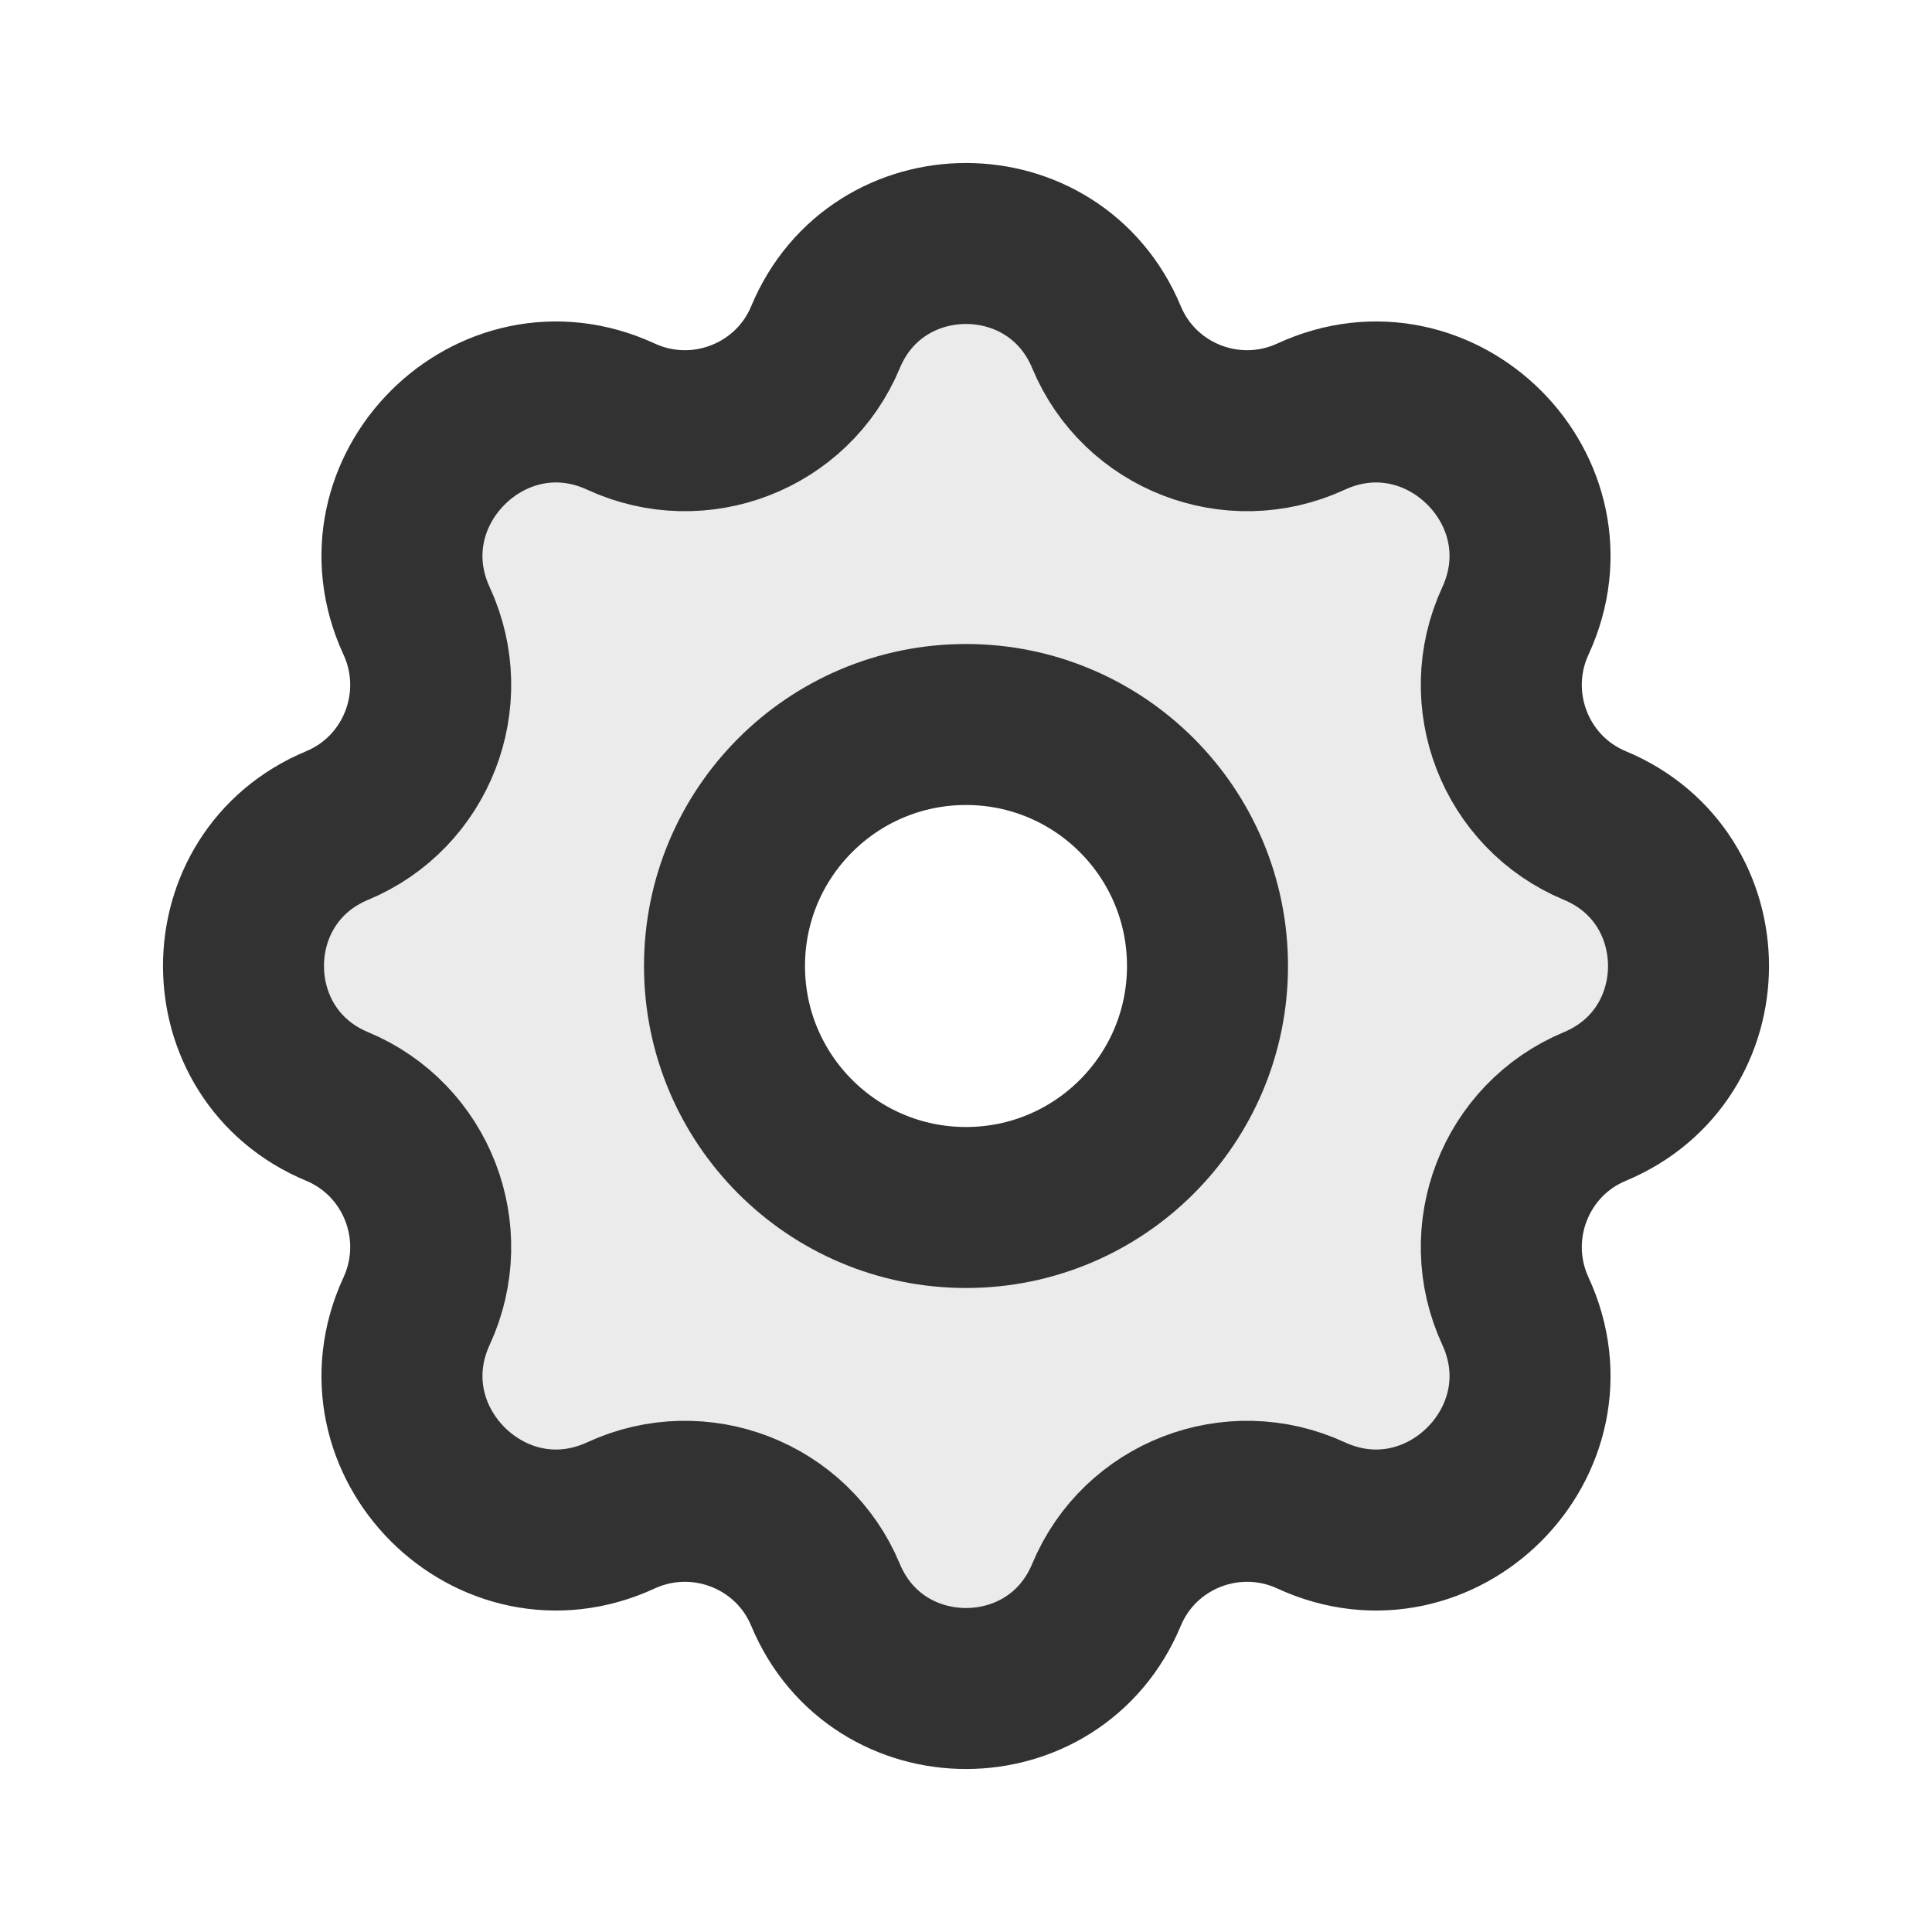
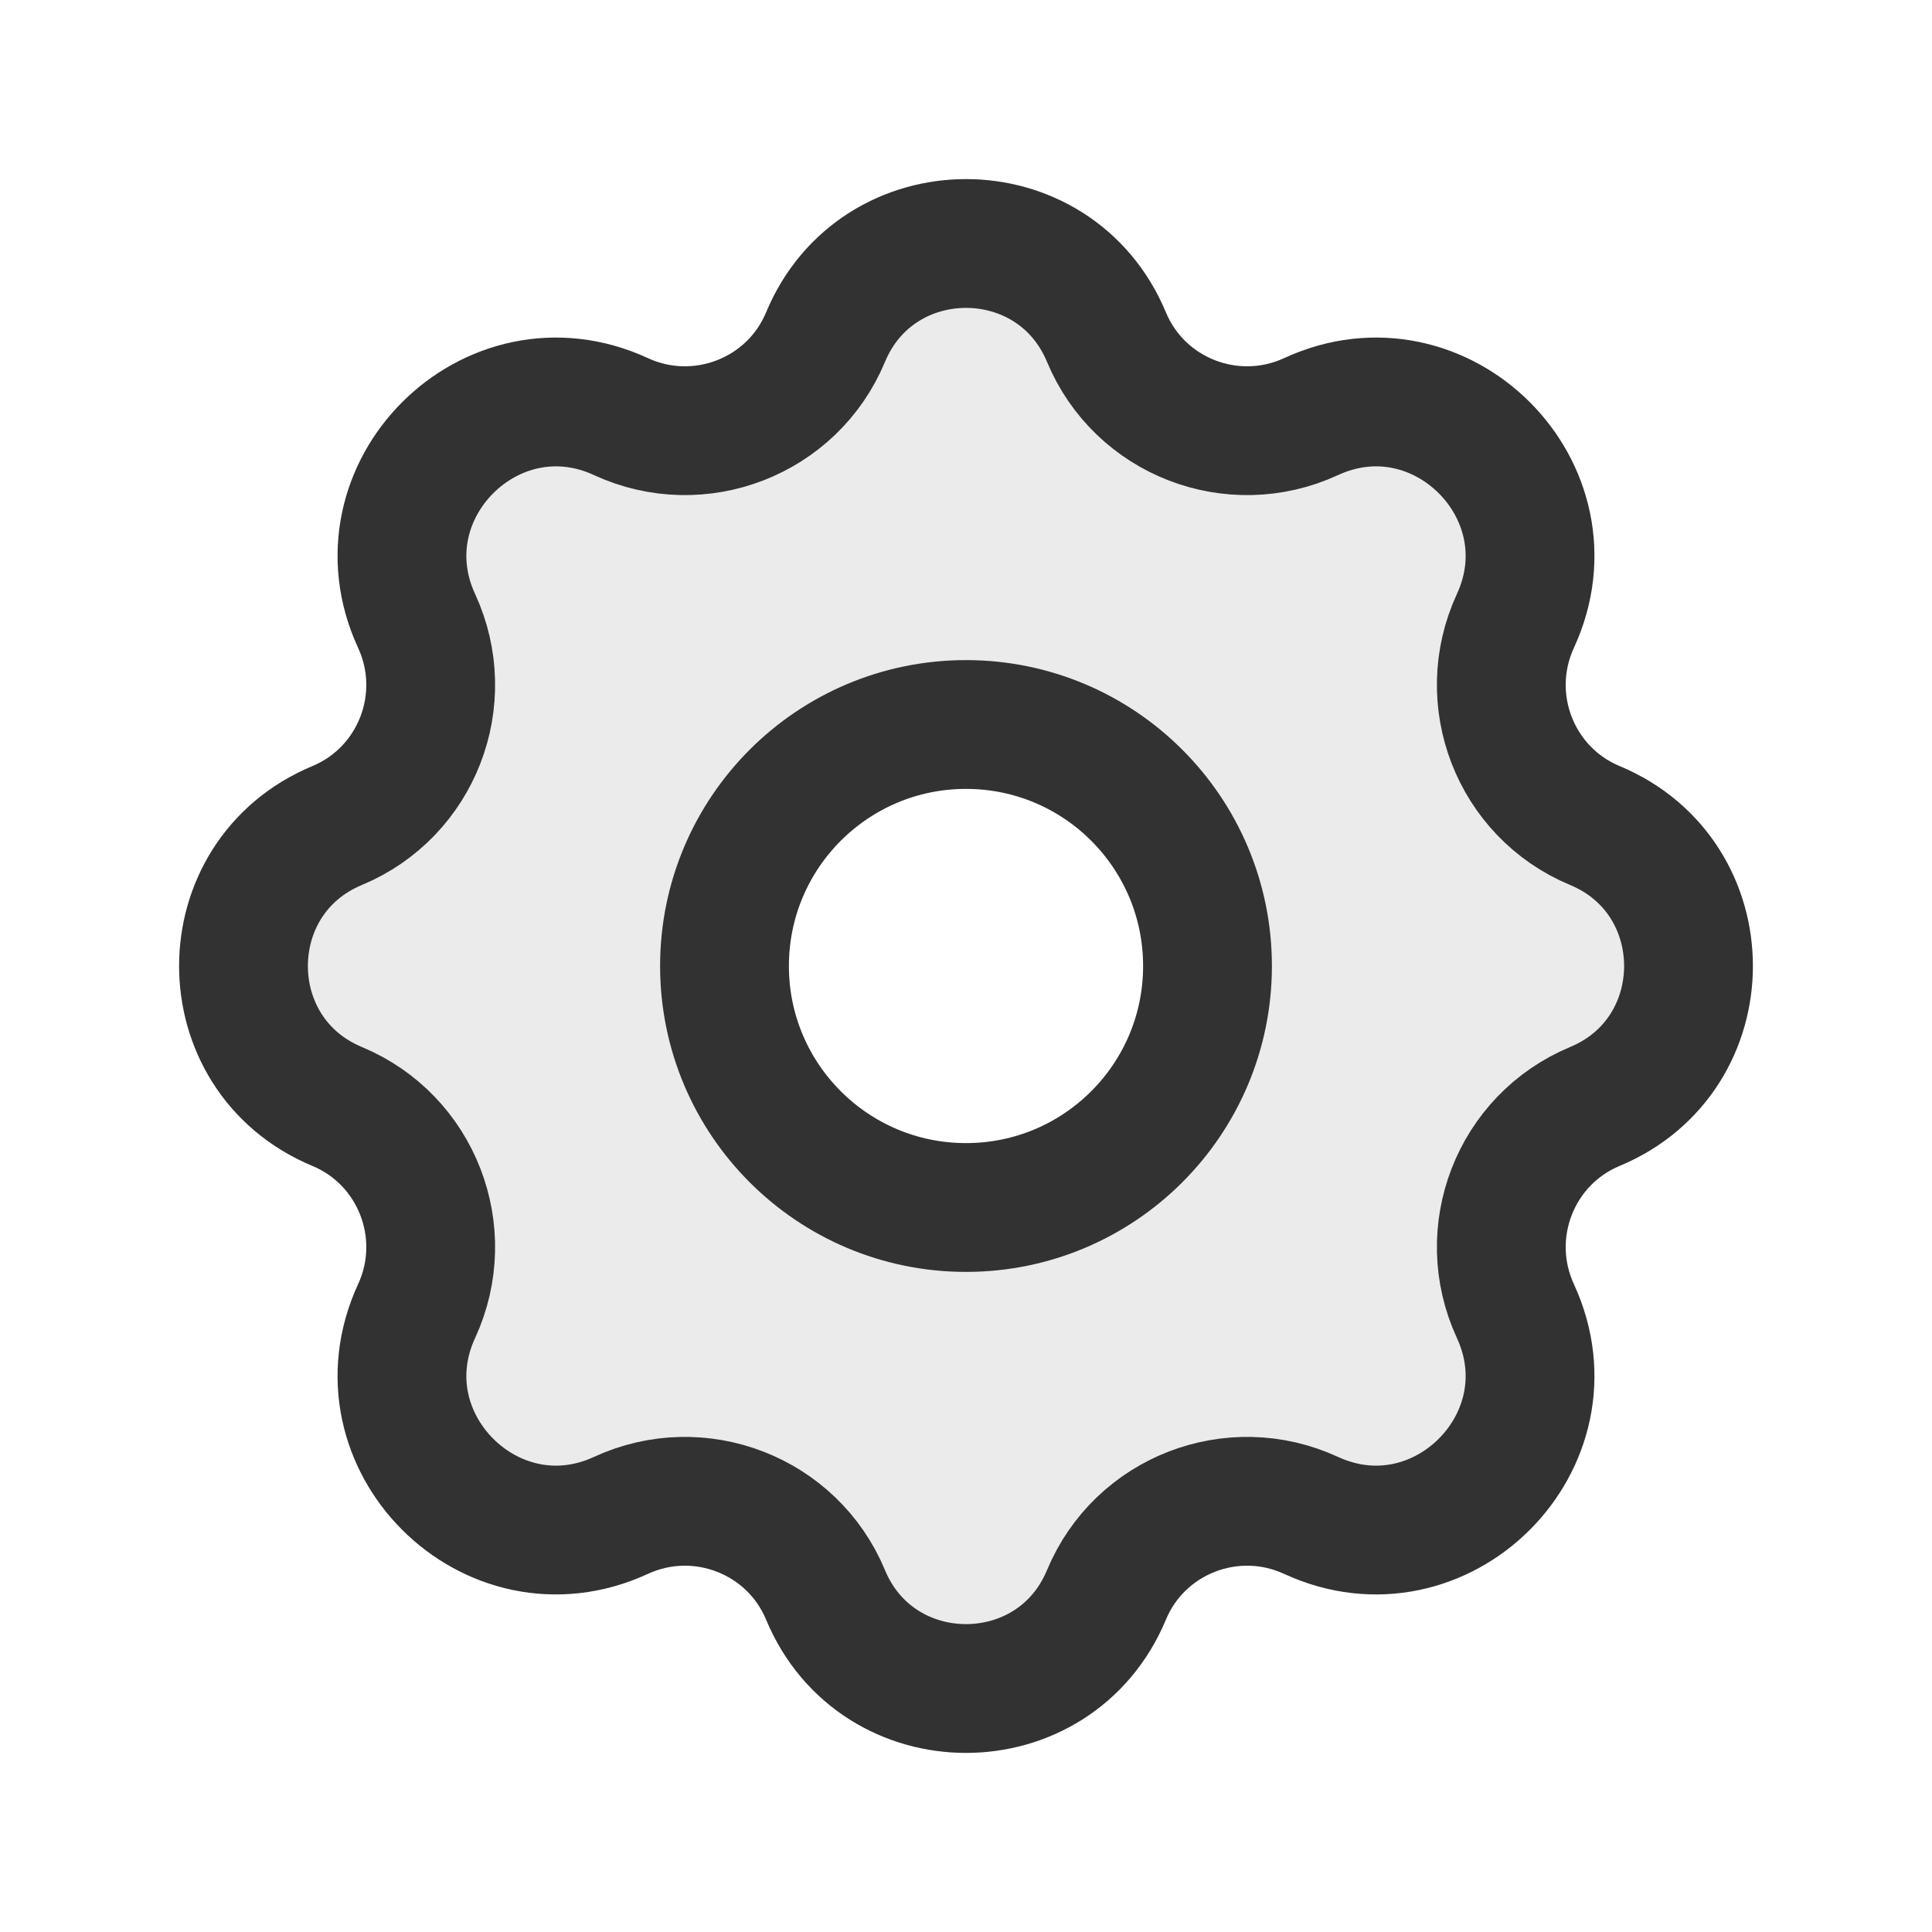
<svg xmlns="http://www.w3.org/2000/svg" width="800px" height="800px" viewBox="0 0 24 24" fill="none">
  <path opacity="0.1" fill-rule="evenodd" clip-rule="evenodd" d="M7.713 5.175C8.686 5.625 9.842 5.178 10.255 4.188C10.901 2.637 13.098 2.637 13.745 4.188C14.157 5.178 15.313 5.625 16.286 5.175C17.897 4.432 19.568 6.103 18.824 7.713C18.375 8.686 18.822 9.843 19.812 10.255C21.363 10.901 21.363 13.099 19.812 13.745C18.822 14.157 18.375 15.313 18.824 16.287C19.568 17.897 17.897 19.568 16.286 18.825C15.313 18.375 14.157 18.822 13.745 19.812C13.098 21.363 10.901 21.363 10.255 19.812C9.842 18.822 8.686 18.375 7.713 18.825C6.103 19.568 4.432 17.897 5.175 16.287C5.624 15.313 5.177 14.157 4.188 13.745C2.637 13.099 2.637 10.901 4.188 10.255C5.177 9.843 5.624 8.686 5.175 7.713C4.432 6.103 6.103 4.432 7.713 5.175ZM12 8.75C10.205 8.75 8.75 10.205 8.75 12C8.75 13.795 10.205 15.25 12 15.25C13.795 15.25 15.25 13.795 15.25 12C15.25 10.205 13.795 8.75 12 8.75Z" fill="#323232" />
-   <path d="M10.255 4.188C9.843 5.178 8.687 5.625 7.713 5.175C6.103 4.432 4.432 6.103 5.175 7.713C5.625 8.687 5.178 9.843 4.188 10.255C2.637 10.901 2.637 13.099 4.188 13.745C5.178 14.157 5.625 15.313 5.175 16.287C4.432 17.897 6.103 19.568 7.713 18.825C8.687 18.375 9.843 18.822 10.255 19.812C10.901 21.363 13.099 21.363 13.745 19.812C14.157 18.822 15.313 18.375 16.287 18.825C17.897 19.568 19.568 17.897 18.825 16.287C18.375 15.313 18.822 14.157 19.812 13.745C21.363 13.099 21.363 10.901 19.812 10.255C18.822 9.843 18.375 8.687 18.825 7.713C19.568 6.103 17.897 4.432 16.287 5.175C15.313 5.625 14.157 5.178 13.745 4.188C13.099 2.637 10.901 2.637 10.255 4.188Z" stroke="#323232" stroke-width="2" stroke-linecap="round" stroke-linejoin="round" />
-   <path d="M15 12C15 13.657 13.657 15 12 15C10.343 15 9 13.657 9 12C9 10.343 10.343 9 12 9C13.657 9 15 10.343 15 12Z" stroke="#323232" stroke-width="2" />
+   <path d="M10.255 4.188C9.843 5.178 8.687 5.625 7.713 5.175C6.103 4.432 4.432 6.103 5.175 7.713C5.625 8.687 5.178 9.843 4.188 10.255C2.637 10.901 2.637 13.099 4.188 13.745C5.178 14.157 5.625 15.313 5.175 16.287C4.432 17.897 6.103 19.568 7.713 18.825C8.687 18.375 9.843 18.822 10.255 19.812C10.901 21.363 13.099 21.363 13.745 19.812C14.157 18.822 15.313 18.375 16.287 18.825C17.897 19.568 19.568 17.897 18.825 16.287C18.375 15.313 18.822 14.157 19.812 13.745C21.363 13.099 21.363 10.901 19.812 10.255C18.822 9.843 18.375 8.687 18.825 7.713C19.568 6.103 17.897 4.432 16.287 5.175C15.313 5.625 14.157 5.178 13.745 4.188C13.099 2.637 10.901 2.637 10.255 4.188Z" stroke="#323232" stroke-width="1.6" stroke-linecap="round" stroke-linejoin="round" />
+   <path d="M15 12C15 13.657 13.657 15 12 15C10.343 15 9 13.657 9 12C9 10.343 10.343 9 12 9C13.657 9 15 10.343 15 12Z" stroke="#323232" stroke-width="1.6" />
</svg>
